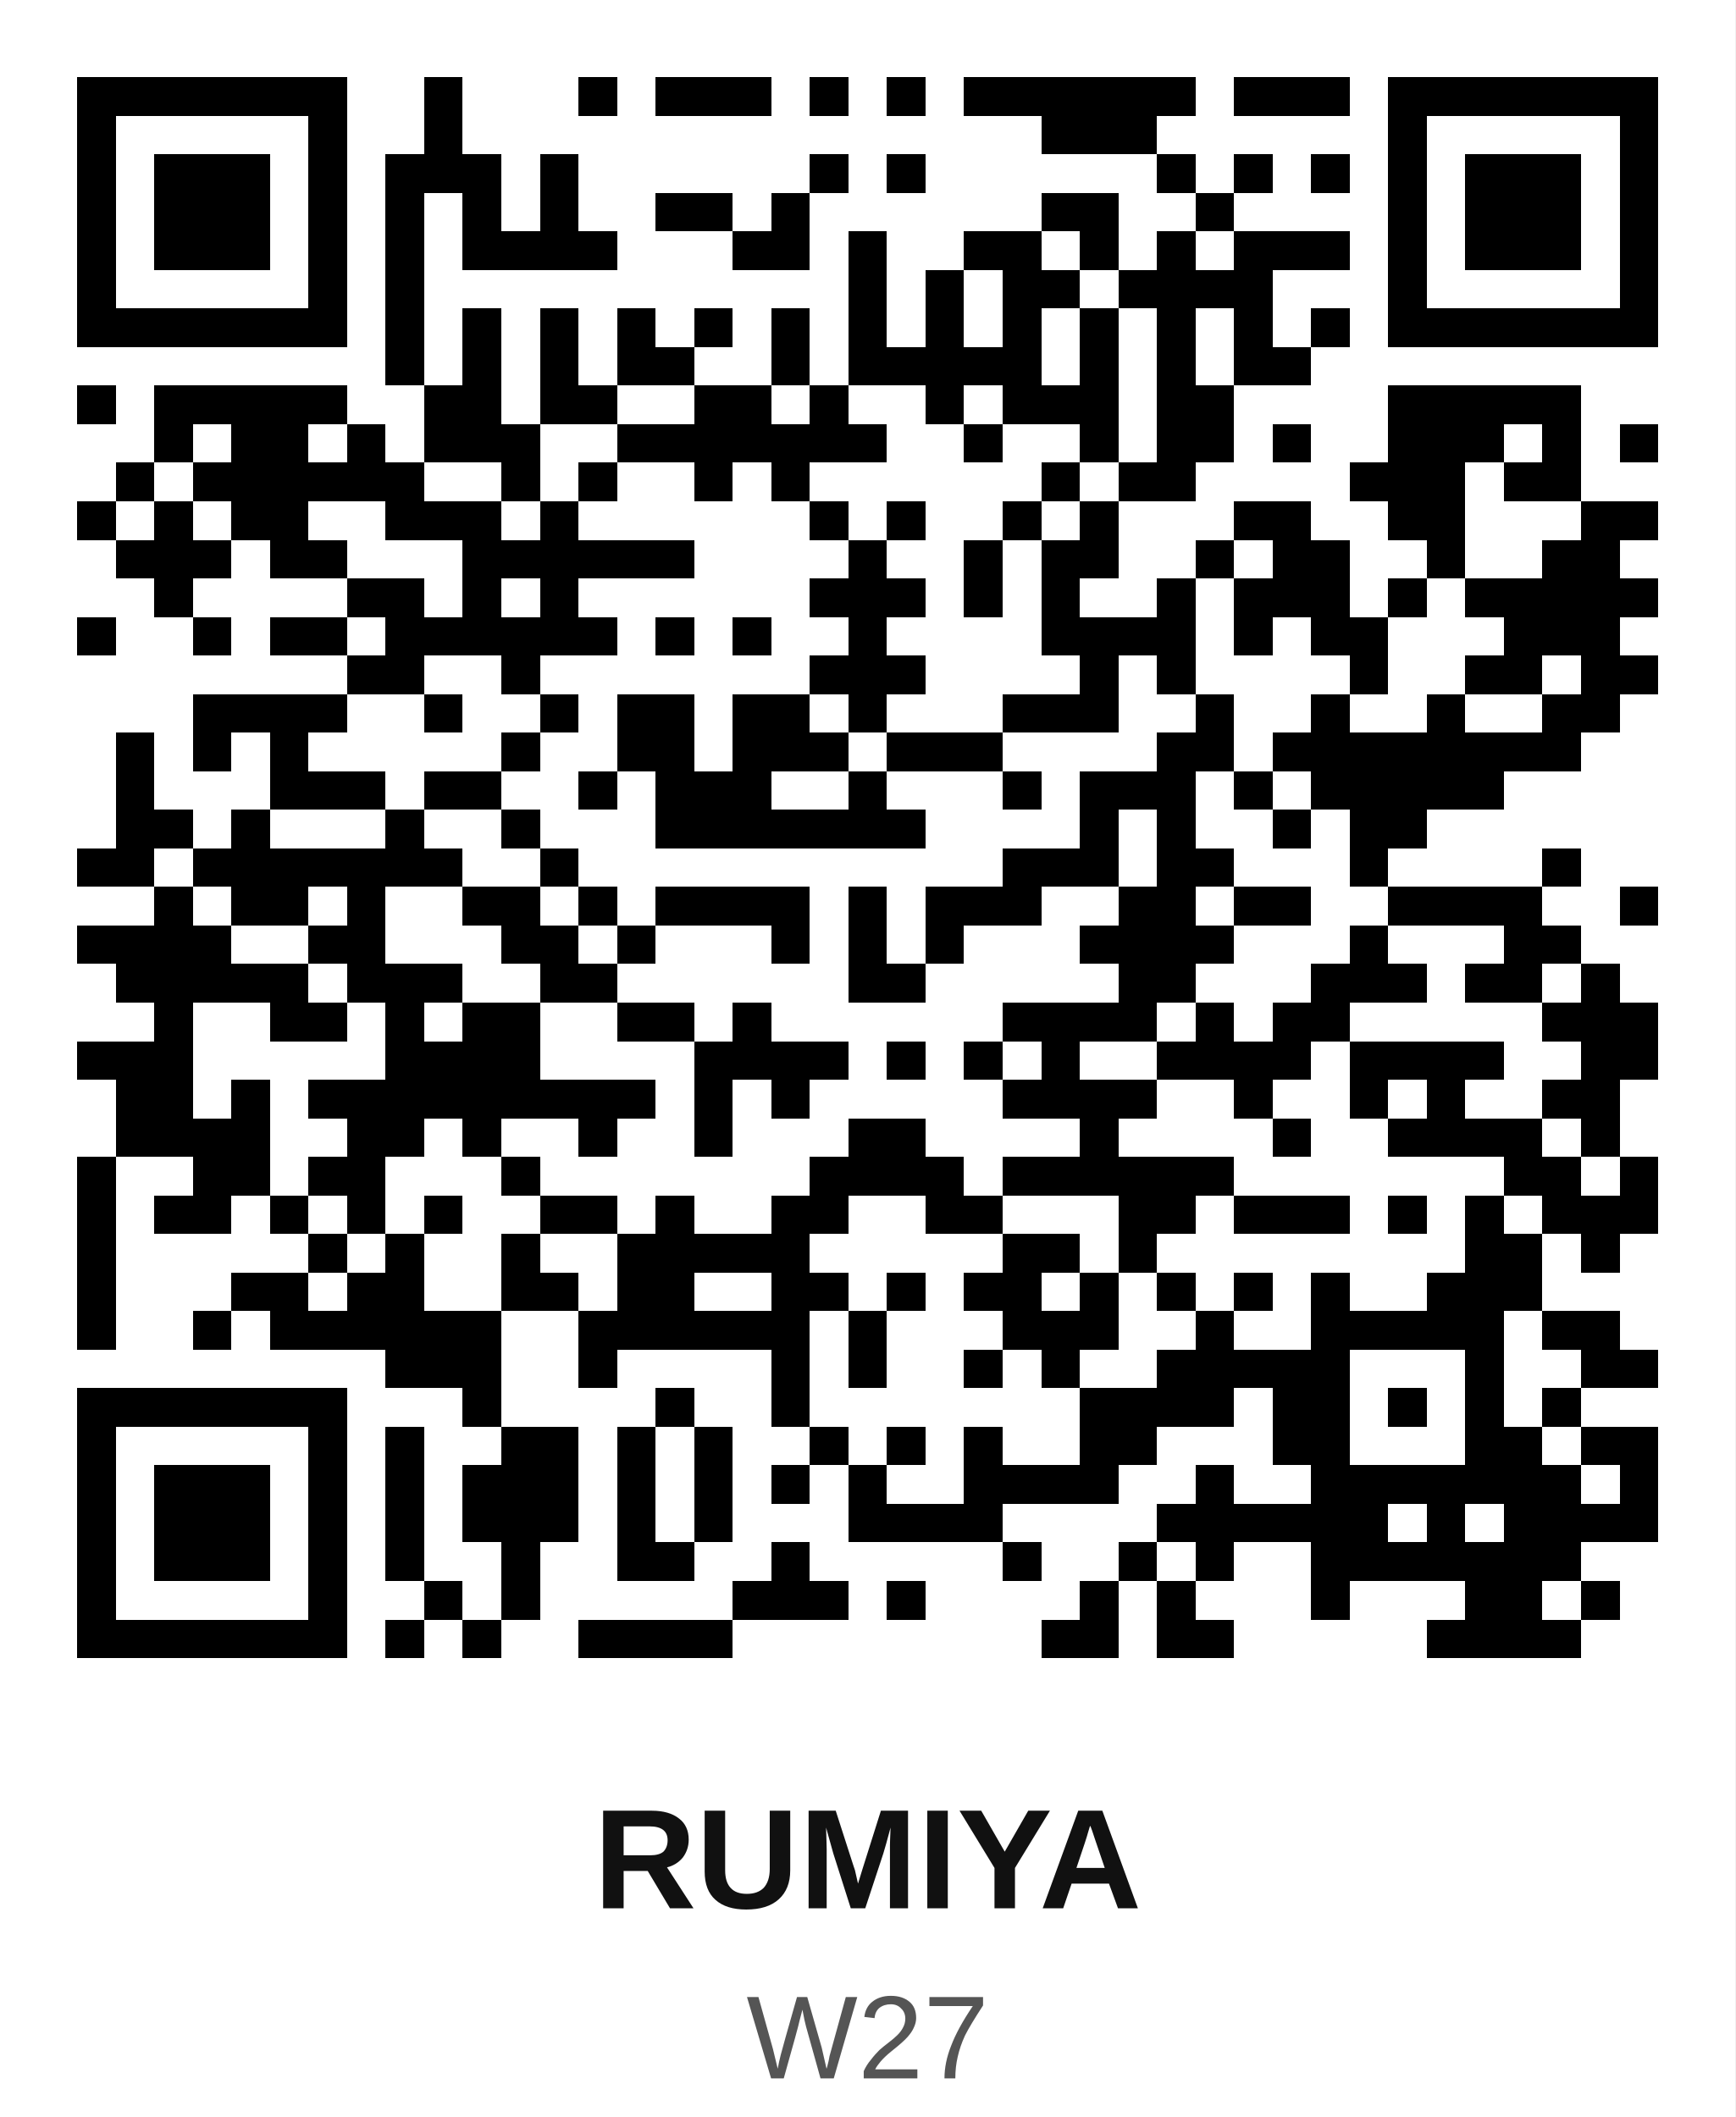
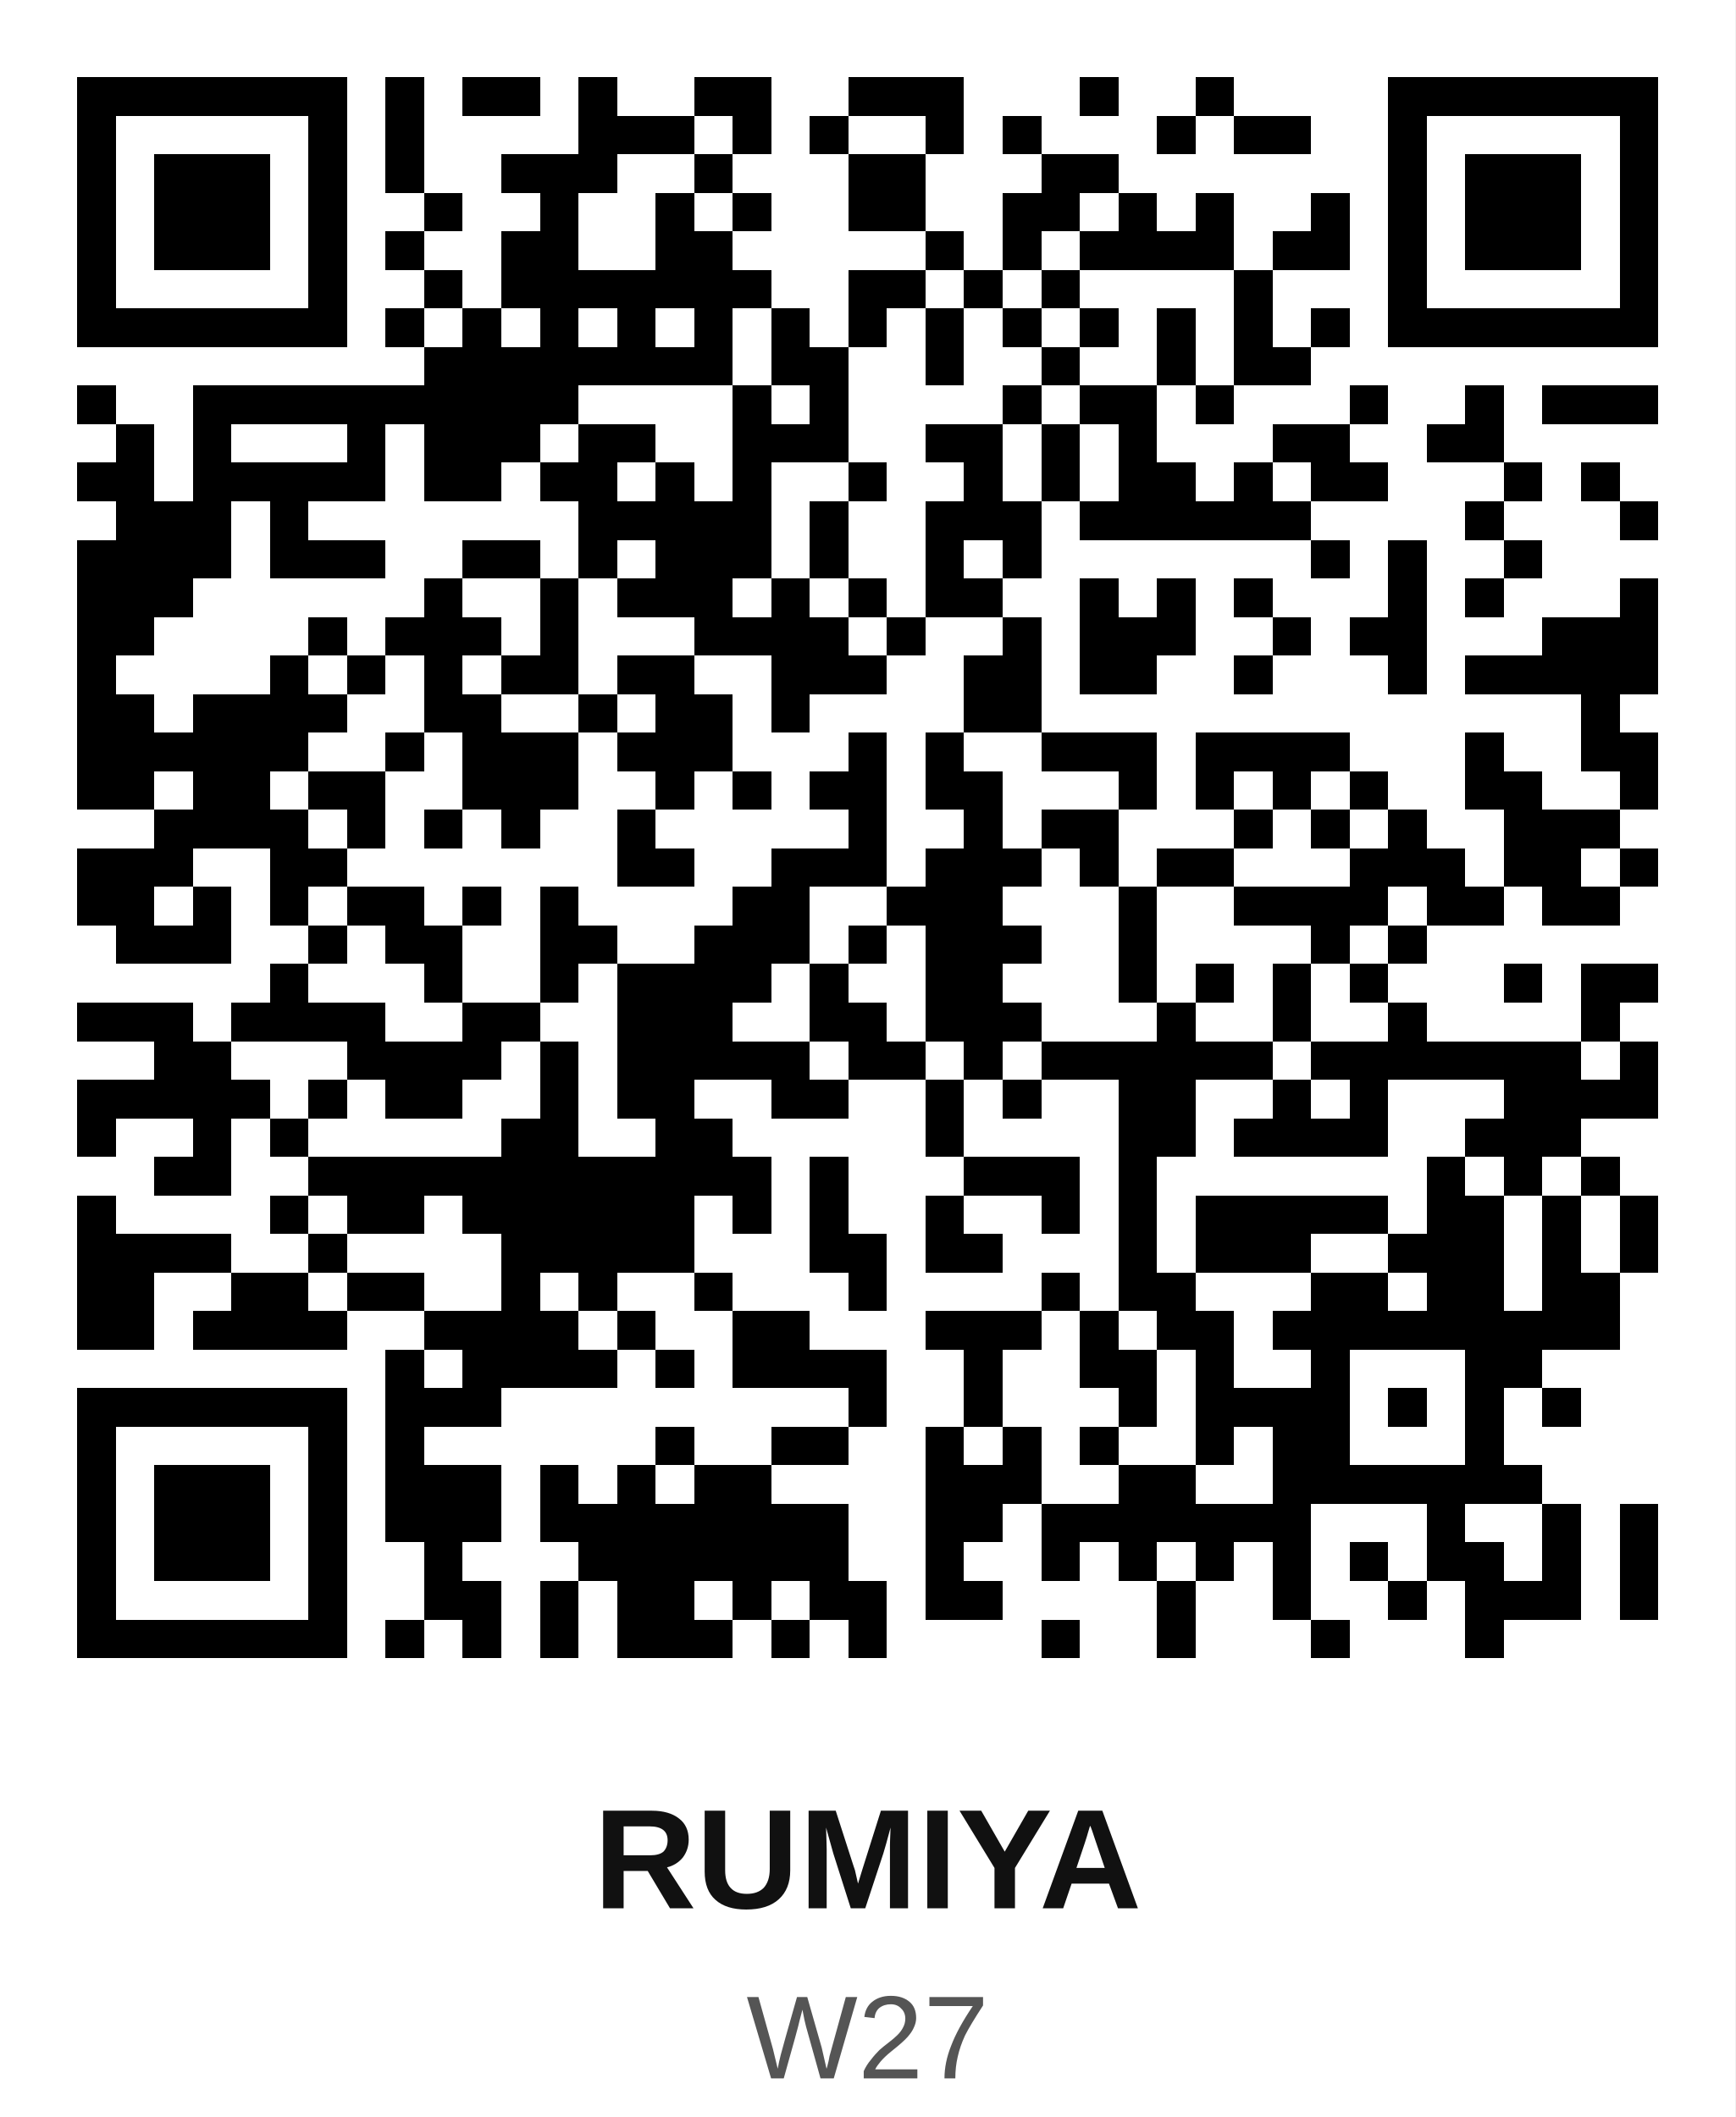
<svg xmlns="http://www.w3.org/2000/svg" width="200" height="244" viewBox="0 0 45.00 54.90" shape-rendering="crispEdges">
  <path fill="#ffffff" d="M0 0h45v45H0z" />
-   <path stroke="#000000" d="M2 2.5h7m2 0h1m3 0h1m1 0h3m1 0h1m1 0h1m1 0h6m1 0h3m1 0h7M2 3.5h1m5 0h1m2 0h1m15 0h3m6 0h1m5 0h1M2 4.5h1m1 0h3m1 0h1m1 0h3m1 0h1m6 0h1m1 0h1m6 0h1m1 0h1m1 0h1m1 0h1m1 0h3m1 0h1M2 5.5h1m1 0h3m1 0h1m1 0h1m1 0h1m1 0h1m2 0h2m1 0h1m6 0h2m2 0h1m4 0h1m1 0h3m1 0h1M2 6.5h1m1 0h3m1 0h1m1 0h1m1 0h4m3 0h2m1 0h1m2 0h2m1 0h1m1 0h1m1 0h3m1 0h1m1 0h3m1 0h1M2 7.5h1m5 0h1m1 0h1m11 0h1m1 0h1m1 0h2m1 0h4m3 0h1m5 0h1M2 8.5h7m1 0h1m1 0h1m1 0h1m1 0h1m1 0h1m1 0h1m1 0h1m1 0h1m1 0h1m1 0h1m1 0h1m1 0h1m1 0h1m1 0h7M10 9.5h1m1 0h1m1 0h1m1 0h2m2 0h1m1 0h5m1 0h1m1 0h1m1 0h2M2 10.5h1m1 0h5m2 0h2m1 0h2m2 0h2m1 0h1m2 0h1m1 0h3m1 0h2m4 0h5M4 11.5h1m1 0h2m1 0h1m1 0h3m2 0h7m2 0h1m2 0h1m1 0h2m1 0h1m2 0h3m1 0h1m1 0h1M3 12.5h1m1 0h6m2 0h1m1 0h1m2 0h1m1 0h1m6 0h1m1 0h2m4 0h3m1 0h2M2 13.5h1m1 0h1m1 0h2m2 0h3m1 0h1m6 0h1m1 0h1m2 0h1m1 0h1m3 0h2m2 0h2m3 0h2M3 14.5h3m1 0h2m3 0h6m4 0h1m2 0h1m1 0h2m2 0h1m1 0h2m2 0h1m2 0h2M4 15.5h1m4 0h2m1 0h1m1 0h1m6 0h3m1 0h1m1 0h1m2 0h1m1 0h3m1 0h1m1 0h5M2 16.5h1m2 0h1m1 0h2m1 0h6m1 0h1m1 0h1m2 0h1m4 0h4m1 0h1m1 0h2m3 0h3M9 17.5h2m2 0h1m7 0h3m4 0h1m1 0h1m4 0h1m2 0h2m1 0h2M5 18.5h4m2 0h1m2 0h1m1 0h2m1 0h2m1 0h1m3 0h3m2 0h1m2 0h1m2 0h1m2 0h2M3 19.5h1m1 0h1m1 0h1m5 0h1m2 0h2m1 0h3m1 0h3m4 0h2m1 0h8M3 20.5h1m3 0h3m1 0h2m2 0h1m1 0h3m2 0h1m3 0h1m1 0h3m1 0h1m1 0h5M3 21.5h2m1 0h1m3 0h1m2 0h1m3 0h7m4 0h1m1 0h1m2 0h1m1 0h2M2 22.5h2m1 0h7m2 0h1m11 0h3m1 0h2m3 0h1m4 0h1M4 23.5h1m1 0h2m1 0h1m2 0h2m1 0h1m1 0h4m1 0h1m1 0h3m2 0h2m1 0h2m2 0h4m2 0h1M2 24.5h4m2 0h2m3 0h2m1 0h1m3 0h1m1 0h1m1 0h1m3 0h4m3 0h1m3 0h2M3 25.5h5m1 0h3m2 0h2m6 0h2m5 0h2m3 0h3m1 0h2m1 0h1M4 26.5h1m2 0h2m1 0h1m1 0h2m2 0h2m1 0h1m6 0h4m1 0h1m1 0h2m5 0h3M2 27.5h3m5 0h4m4 0h4m1 0h1m1 0h1m1 0h1m2 0h4m1 0h4m2 0h2M3 28.5h2m1 0h1m1 0h9m1 0h1m1 0h1m5 0h4m2 0h1m2 0h1m1 0h1m2 0h2M3 29.5h4m2 0h2m1 0h1m2 0h1m2 0h1m3 0h2m4 0h1m4 0h1m2 0h4m1 0h1M2 30.5h1m2 0h2m1 0h2m3 0h1m7 0h4m1 0h6m7 0h2m1 0h1M2 31.5h1m1 0h2m1 0h1m1 0h1m1 0h1m2 0h2m1 0h1m2 0h2m2 0h2m3 0h2m1 0h3m1 0h1m1 0h1m1 0h3M2 32.5h1m5 0h1m1 0h1m2 0h1m2 0h5m5 0h2m1 0h1m8 0h2m1 0h1M2 33.5h1m3 0h2m1 0h2m2 0h2m1 0h2m2 0h2m1 0h1m1 0h2m1 0h1m1 0h1m1 0h1m1 0h1m2 0h3M2 34.5h1m2 0h1m1 0h6m2 0h6m1 0h1m3 0h3m2 0h1m2 0h5m1 0h2M10 35.5h3m2 0h1m4 0h1m1 0h1m2 0h1m1 0h1m2 0h5m3 0h1m2 0h2M2 36.5h7m3 0h1m4 0h1m2 0h1m7 0h4m1 0h2m1 0h1m1 0h1m1 0h1M2 37.5h1m5 0h1m1 0h1m2 0h2m1 0h1m1 0h1m2 0h1m1 0h1m1 0h1m2 0h2m3 0h2m3 0h2m1 0h2M2 38.5h1m1 0h3m1 0h1m1 0h1m1 0h3m1 0h1m1 0h1m1 0h1m1 0h1m2 0h4m2 0h1m2 0h7m1 0h1M2 39.5h1m1 0h3m1 0h1m1 0h1m1 0h3m1 0h1m1 0h1m3 0h4m4 0h6m1 0h1m1 0h4M2 40.5h1m1 0h3m1 0h1m1 0h1m2 0h1m2 0h2m2 0h1m5 0h1m2 0h1m1 0h1m2 0h7M2 41.5h1m5 0h1m2 0h1m1 0h1m5 0h3m1 0h1m4 0h1m1 0h1m3 0h1m3 0h2m1 0h1M2 42.5h7m1 0h1m1 0h1m2 0h4m8 0h2m1 0h2m5 0h4" />
+   <path stroke="#000000" d="M2 2.5h7m1 0h1m1 0h2m1 0h1m2 0h2m2 0h3m3 0h1m2 0h1m4 0h7M2 3.5h1m5 0h1m1 0h1m4 0h3m1 0h1m1 0h1m2 0h1m1 0h1m3 0h1m1 0h2m2 0h1m5 0h1M2 4.5h1m1 0h3m1 0h1m1 0h1m2 0h3m2 0h1m3 0h2m3 0h2m7 0h1m1 0h3m1 0h1M2 5.5h1m1 0h3m1 0h1m2 0h1m2 0h1m2 0h1m1 0h1m2 0h2m2 0h2m1 0h1m1 0h1m2 0h1m1 0h1m1 0h3m1 0h1M2 6.5h1m1 0h3m1 0h1m1 0h1m2 0h2m2 0h2m5 0h1m1 0h1m1 0h4m1 0h2m1 0h1m1 0h3m1 0h1M2 7.5h1m5 0h1m2 0h1m1 0h7m2 0h2m1 0h1m1 0h1m4 0h1m3 0h1m5 0h1M2 8.5h7m1 0h1m1 0h1m1 0h1m1 0h1m1 0h1m1 0h1m1 0h1m1 0h1m1 0h1m1 0h1m1 0h1m1 0h1m1 0h1m1 0h7M11 9.5h8m1 0h2m2 0h1m2 0h1m2 0h1m1 0h2M2 10.5h1m2 0h10m4 0h1m1 0h1m4 0h1m1 0h2m1 0h1m3 0h1m2 0h1m1 0h3M3 11.5h1m1 0h1m3 0h1m1 0h3m1 0h2m2 0h3m2 0h2m1 0h1m1 0h1m3 0h2m2 0h2M2 12.5h2m1 0h5m1 0h2m1 0h2m1 0h1m1 0h1m2 0h1m2 0h1m1 0h1m1 0h2m1 0h1m1 0h2m3 0h1m1 0h1M3 13.5h3m1 0h1m7 0h5m1 0h1m2 0h3m1 0h6m4 0h1m3 0h1M2 14.5h4m1 0h3m2 0h2m1 0h1m1 0h3m1 0h1m2 0h1m1 0h1m7 0h1m1 0h1m2 0h1M2 15.5h3m6 0h1m2 0h1m1 0h3m1 0h1m1 0h1m1 0h2m2 0h1m1 0h1m1 0h1m3 0h1m1 0h1m3 0h1M2 16.5h2m4 0h1m1 0h3m1 0h1m3 0h4m1 0h1m2 0h1m1 0h3m2 0h1m1 0h2m3 0h3M2 17.5h1m4 0h1m1 0h1m1 0h1m1 0h2m1 0h2m2 0h3m2 0h2m1 0h2m2 0h1m3 0h1m1 0h5M2 18.5h2m1 0h4m2 0h2m2 0h1m1 0h2m1 0h1m4 0h2m14 0h1M2 19.5h6m2 0h1m1 0h3m1 0h3m3 0h1m1 0h1m2 0h3m1 0h4m3 0h1m2 0h2M2 20.5h2m1 0h2m1 0h2m2 0h3m2 0h1m1 0h1m1 0h2m1 0h2m3 0h1m1 0h1m1 0h1m1 0h1m2 0h2m2 0h1M4 21.5h4m1 0h1m1 0h1m1 0h1m2 0h1m5 0h1m2 0h1m1 0h2m3 0h1m1 0h1m1 0h1m2 0h3M2 22.5h3m2 0h2m7 0h2m2 0h3m1 0h3m1 0h1m1 0h2m3 0h3m1 0h2m1 0h1M2 23.5h2m1 0h1m1 0h1m1 0h2m1 0h1m1 0h1m4 0h2m2 0h3m3 0h1m2 0h4m1 0h2m1 0h2M3 24.5h3m2 0h1m1 0h2m2 0h2m2 0h3m1 0h1m1 0h3m2 0h1m4 0h1m1 0h1M7 25.5h1m3 0h1m2 0h1m1 0h4m1 0h1m2 0h2m3 0h1m1 0h1m1 0h1m1 0h1m3 0h1m1 0h2M2 26.5h3m1 0h4m2 0h2m2 0h3m2 0h2m1 0h3m3 0h1m2 0h1m2 0h1m4 0h1M4 27.5h2m3 0h4m1 0h1m1 0h5m1 0h2m1 0h1m1 0h6m1 0h7m1 0h1M2 28.5h5m1 0h1m1 0h2m2 0h1m1 0h2m2 0h2m2 0h1m1 0h1m2 0h2m2 0h1m1 0h1m3 0h4M2 29.5h1m2 0h1m1 0h1m5 0h2m2 0h2m5 0h1m4 0h2m1 0h4m2 0h3M4 30.5h2m2 0h12m1 0h1m3 0h3m1 0h1m7 0h1m1 0h1m1 0h1M2 31.5h1m4 0h1m1 0h2m1 0h6m1 0h1m1 0h1m2 0h1m2 0h1m1 0h1m1 0h5m1 0h2m1 0h1m1 0h1M2 32.5h4m2 0h1m4 0h5m3 0h2m1 0h2m3 0h1m1 0h3m2 0h3m1 0h1m1 0h1M2 33.5h2m2 0h2m1 0h2m2 0h1m1 0h1m2 0h1m3 0h1m4 0h1m1 0h2m3 0h2m1 0h2m1 0h2M2 34.5h2m1 0h4m2 0h4m1 0h1m2 0h2m3 0h3m1 0h1m1 0h2m1 0h9M10 35.5h1m1 0h4m1 0h1m1 0h4m2 0h1m2 0h2m1 0h1m2 0h1m3 0h2M2 36.5h7m1 0h3m9 0h1m2 0h1m3 0h1m1 0h4m1 0h1m1 0h1m1 0h1M2 37.5h1m5 0h1m1 0h1m6 0h1m2 0h2m2 0h1m1 0h1m1 0h1m2 0h1m1 0h2m3 0h1M2 38.5h1m1 0h3m1 0h1m1 0h3m1 0h1m1 0h1m1 0h2m4 0h3m2 0h2m2 0h7M2 39.5h1m1 0h3m1 0h1m1 0h3m1 0h8m2 0h2m1 0h7m3 0h1m2 0h1m1 0h1M2 40.5h1m1 0h3m1 0h1m2 0h1m3 0h7m2 0h1m2 0h1m1 0h1m1 0h1m1 0h1m1 0h1m1 0h2m1 0h1m1 0h1M2 41.5h1m5 0h1m2 0h2m1 0h1m1 0h2m1 0h1m1 0h2m1 0h2m4 0h1m2 0h1m2 0h1m1 0h3m1 0h1M2 42.5h7m1 0h1m1 0h1m1 0h1m1 0h3m1 0h1m1 0h1m4 0h1m2 0h1m3 0h1m3 0h1" />
  <rect x="0" y="45.00" width="45.00" height="9.90" fill="#ffffff" />
  <text x="22.50" y="49.49" text-anchor="middle" font-family="Arial,Helvetica,sans-serif" font-size="3.69" font-weight="bold" fill="#111111">RUMIYA</text>
  <text x="22.50" y="53.90" text-anchor="middle" font-family="Arial,Helvetica,sans-serif" font-size="3.06" font-weight="normal" fill="#555555">W27</text>
</svg>
